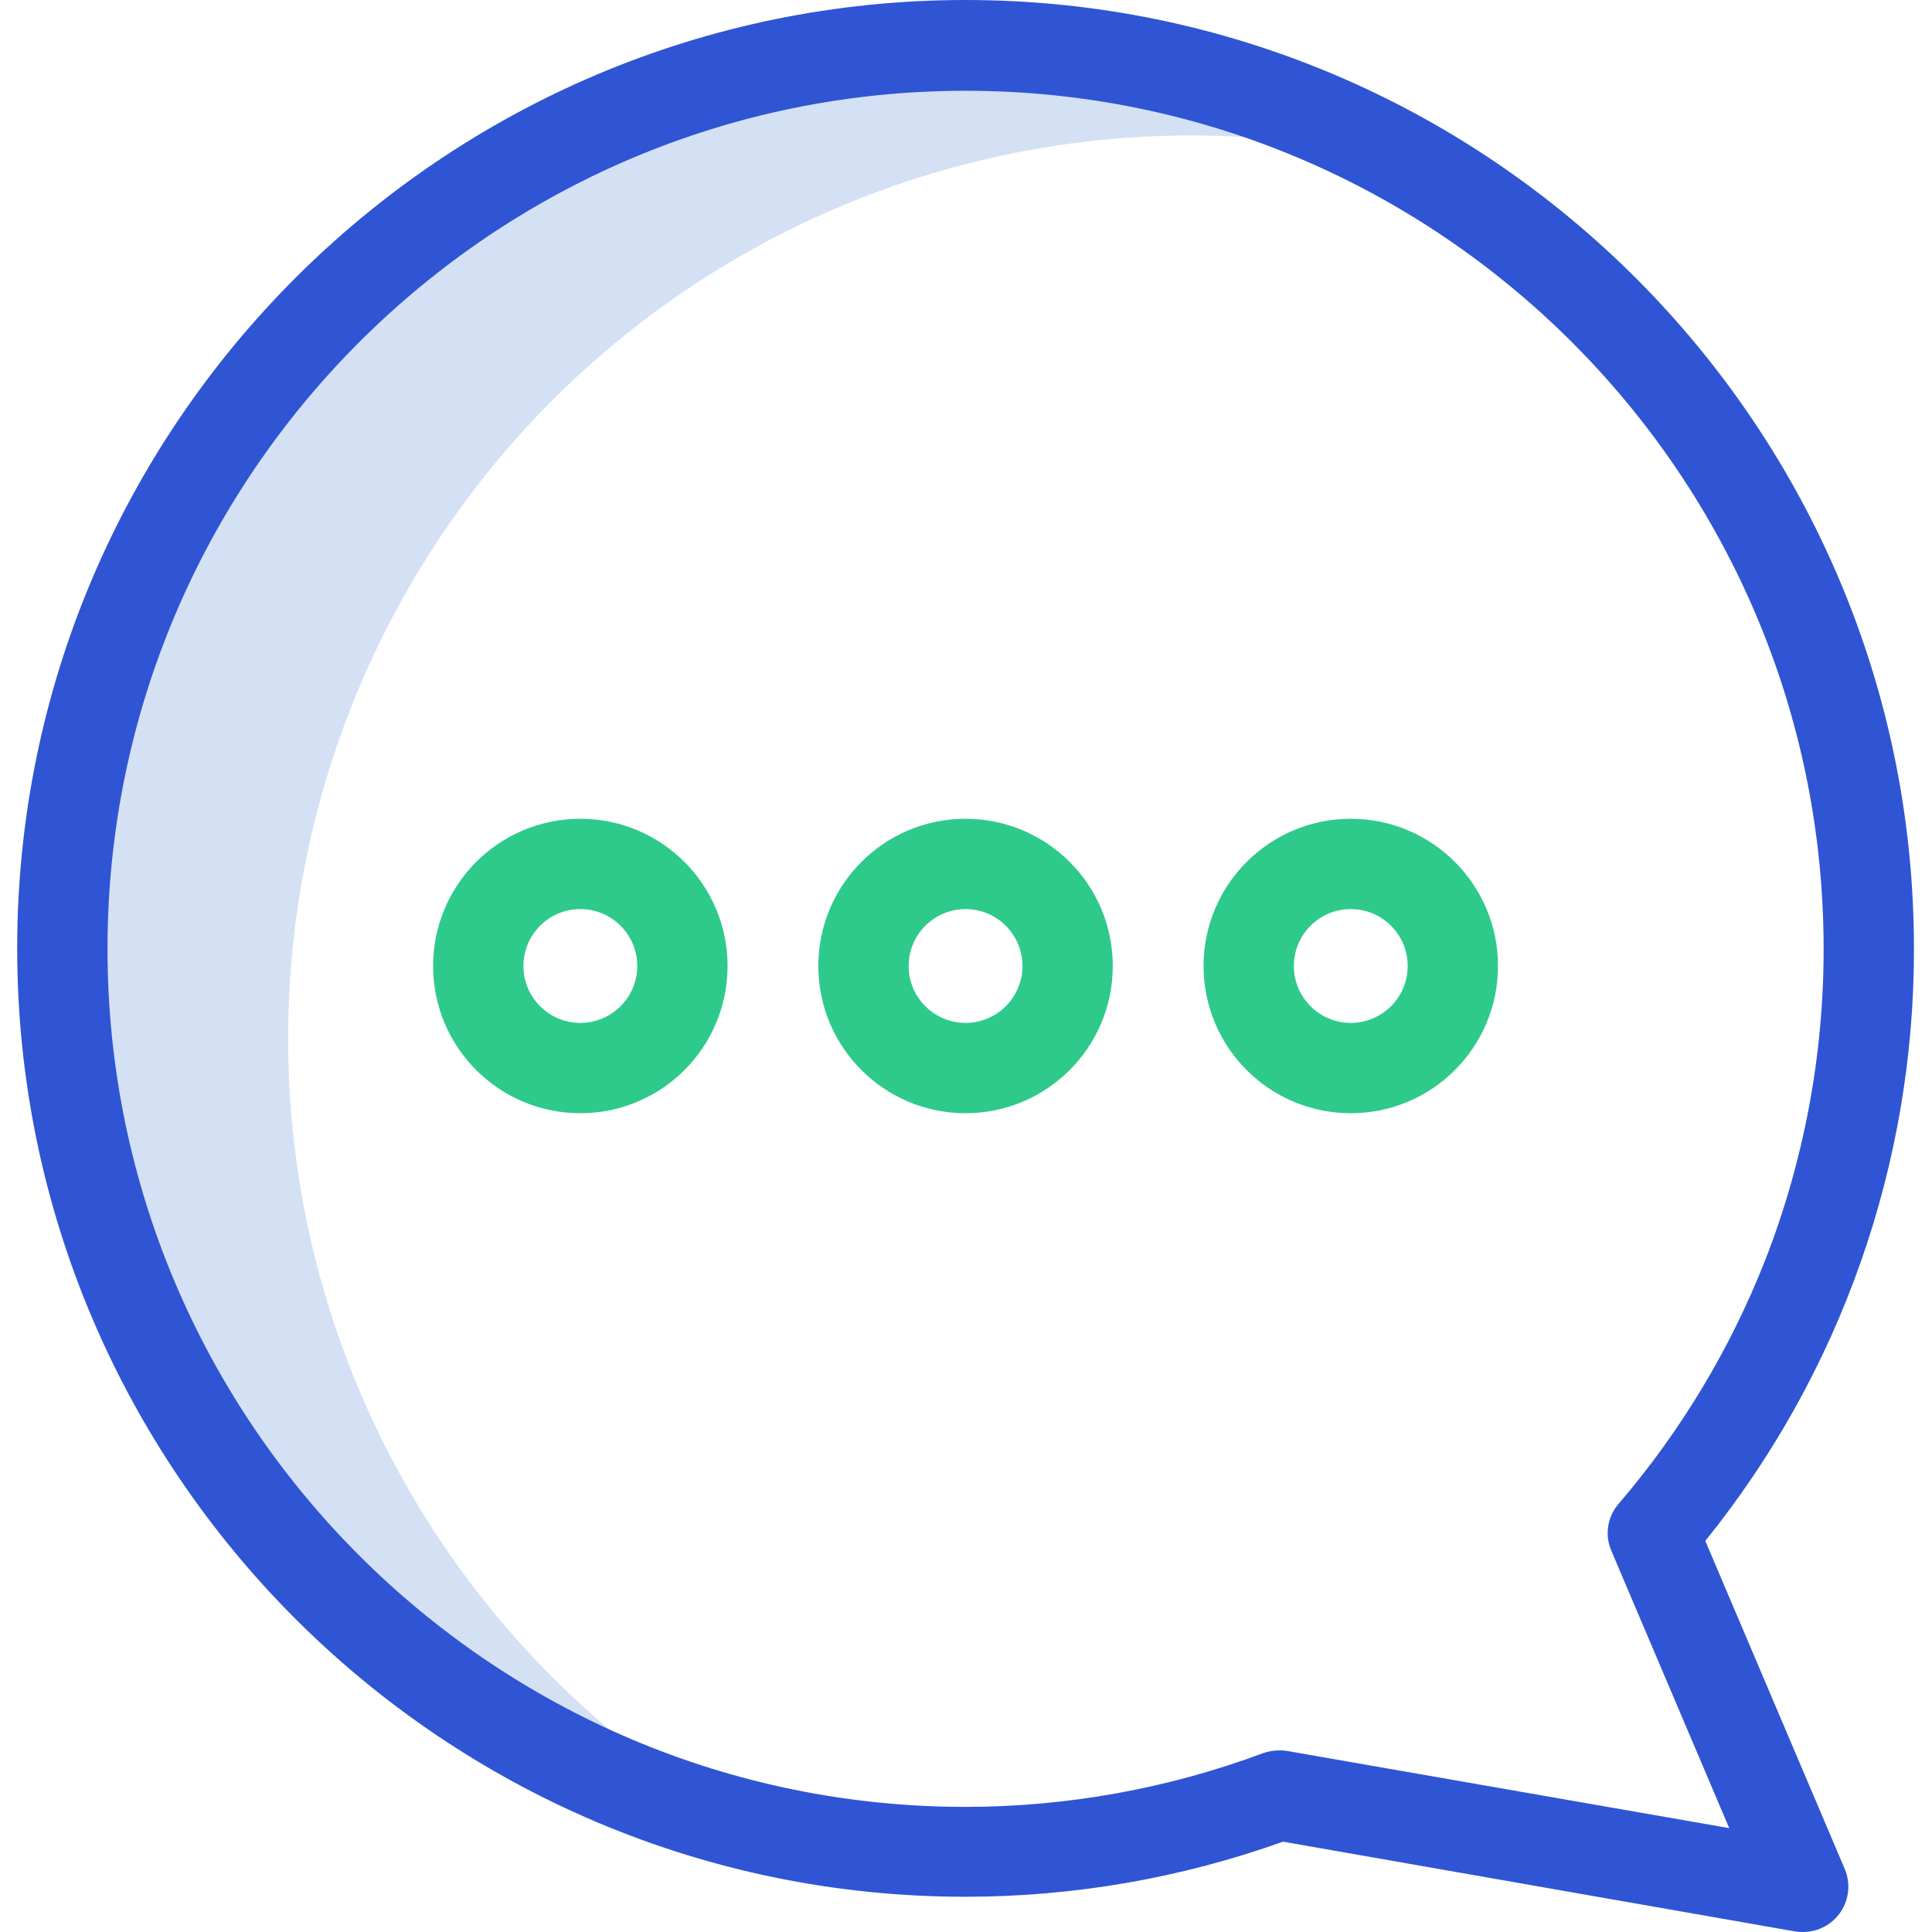
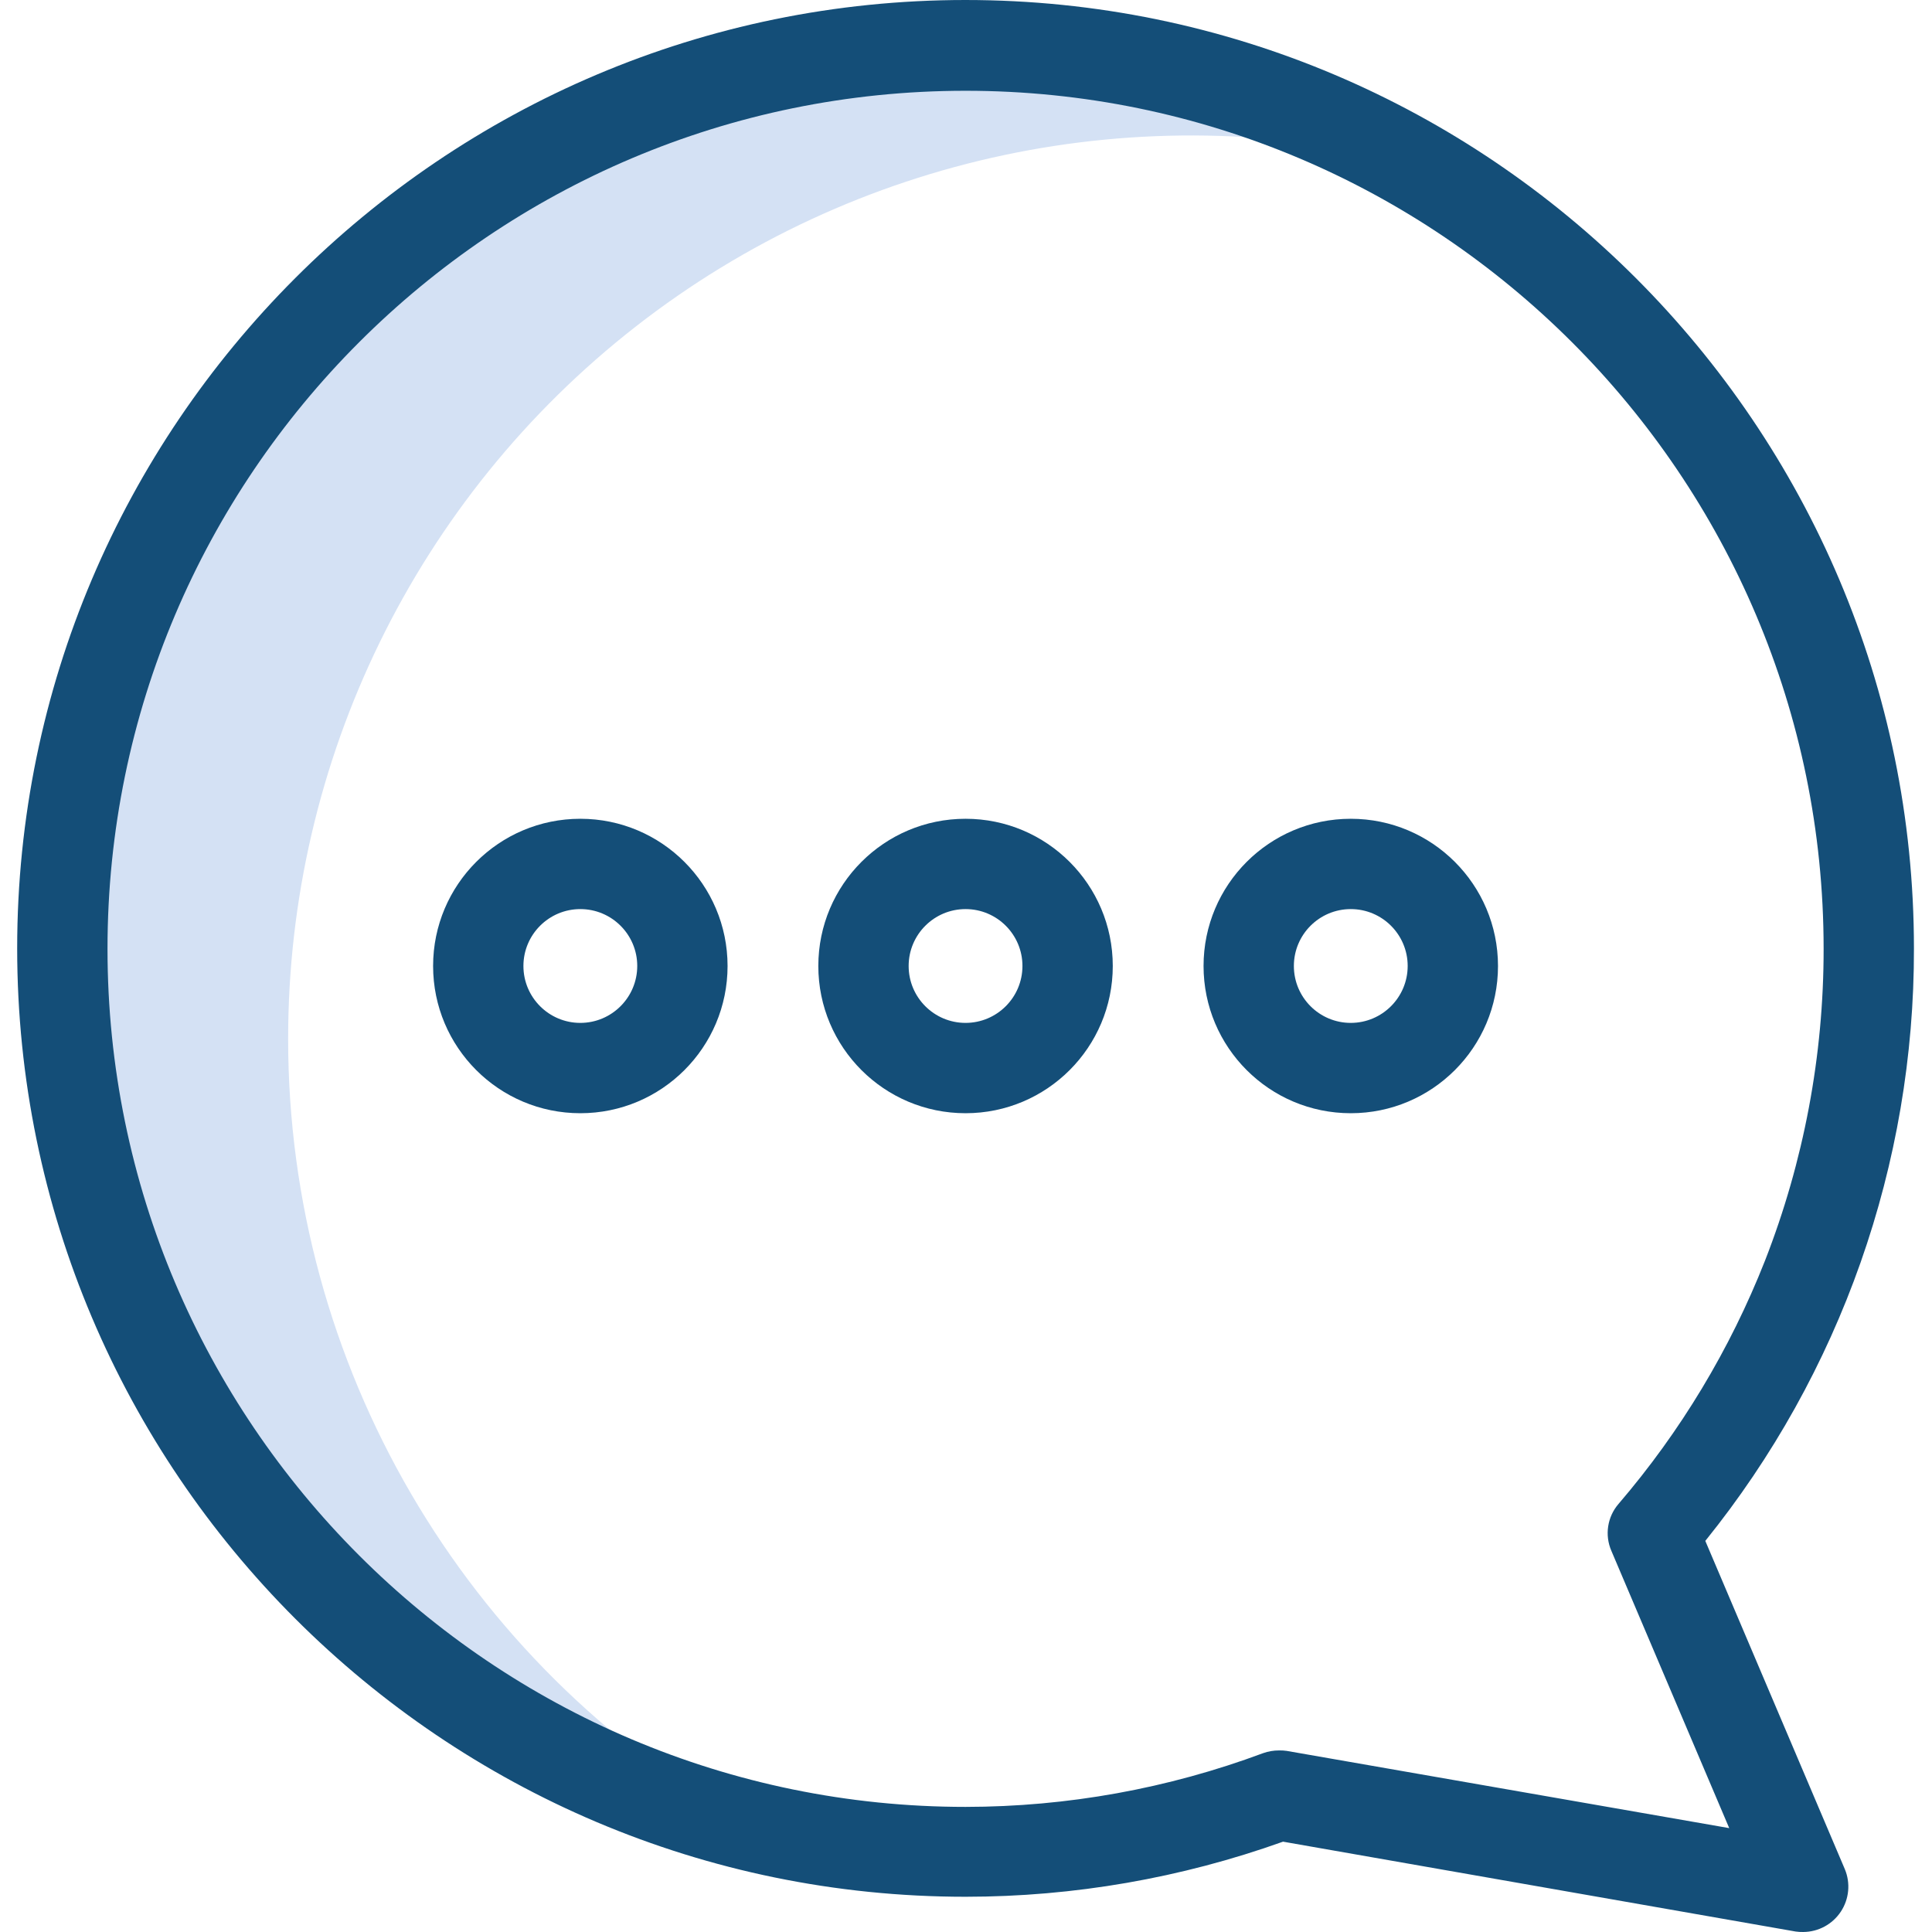
<svg xmlns="http://www.w3.org/2000/svg" height="427pt" viewBox="-3 0 427 427.803" width="427pt">
  <path d="m60.402 230c-.008-61.605 28.383-119.777 76.949-157.676 48.566-37.902 111.895-51.301 171.648-36.324-67.797-38.438-151.746-33.988-215.102 11.398-63.359 45.387-94.582 123.441-80 200 14.578 76.559 72.301 137.676 147.902 156.602-62.684-35.488-101.422-101.965-101.398-174zm0 0" fill="#d4e1f4" />
-   <path d="m210.402 0c-115.801 0-210 94.199-210 210s94.199 210 210 210c23.957-.004 47.738-4.129 70.301-12.199l113.5 19.898c.562.082 1.129.113 1.699.102 3.344-.023 6.457-1.707 8.305-4.496 1.848-2.793 2.184-6.316.895-9.406l-30.898-72.699c29.98-37.145 46.293-83.465 46.199-131.199 0-115.801-94.199-210-210-210zm177 279.199c-7.73 19.613-18.68 37.797-32.402 53.801-2.488 2.871-3.109 6.914-1.598 10.398l26.098 61.402-98-17.102c-.562-.082-1.129-.117-1.699-.098-1.191-.004-2.375.199-3.5.598-21.082 7.855-43.398 11.887-65.898 11.902-104.801 0-190-85.203-190-190 0-104.801 85.199-190 190-190 104.801 0 190 85.199 190 190 .02 23.641-4.391 47.078-13 69.098zm0 0" fill="#2f55d4" />
-   <g fill="#2eca8b">
+   <path d="m210.402 0c-115.801 0-210 94.199-210 210s94.199 210 210 210c23.957-.004 47.738-4.129 70.301-12.199l113.5 19.898c.562.082 1.129.113 1.699.102 3.344-.023 6.457-1.707 8.305-4.496 1.848-2.793 2.184-6.316.895-9.406l-30.898-72.699c29.98-37.145 46.293-83.465 46.199-131.199 0-115.801-94.199-210-210-210zm177 279.199c-7.73 19.613-18.68 37.797-32.402 53.801-2.488 2.871-3.109 6.914-1.598 10.398l26.098 61.402-98-17.102c-.562-.082-1.129-.117-1.699-.098-1.191-.004-2.375.199-3.5.598-21.082 7.855-43.398 11.887-65.898 11.902-104.801 0-190-85.203-190-190 0-104.801 85.199-190 190-190 104.801 0 190 85.199 190 190 .02 23.641-4.391 47.078-13 69.098zm0 0" fill="#144e78" />
+   <g fill="#144e78">
    <path d="m295.703 181.301c-18.008 0-32.602 14.594-32.602 32.598 0 18.008 14.594 32.602 32.602 32.602 18.004 0 32.598-14.594 32.598-32.602-.004-18-14.598-32.594-32.598-32.598zm0 45.199c-6.961 0-12.602-5.641-12.602-12.602 0-6.957 5.641-12.598 12.602-12.598 6.957 0 12.598 5.641 12.598 12.598-.004 6.957-5.645 12.594-12.598 12.602zm0 0" />
    <path d="m210.402 181.301c-18.004 0-32.602 14.594-32.602 32.598 0 18.008 14.598 32.602 32.602 32.602s32.598-14.594 32.598-32.602c0-18-14.594-32.594-32.598-32.598zm0 45.199c-6.961 0-12.602-5.641-12.602-12.602 0-6.957 5.641-12.598 12.602-12.598 6.957 0 12.598 5.641 12.598 12.598-.004 6.957-5.641 12.594-12.598 12.602zm0 0" />
    <path d="m125.102 181.301c-18.004 0-32.602 14.594-32.602 32.598 0 18.008 14.598 32.602 32.602 32.602 18.004 0 32.602-14.594 32.602-32.602-.004-18-14.598-32.594-32.602-32.598zm0 45.199c-6.957 0-12.602-5.641-12.602-12.602 0-6.957 5.645-12.598 12.602-12.598 6.957 0 12.602 5.641 12.602 12.598-.008 6.957-5.645 12.594-12.602 12.602zm0 0" />
  </g>
</svg>
